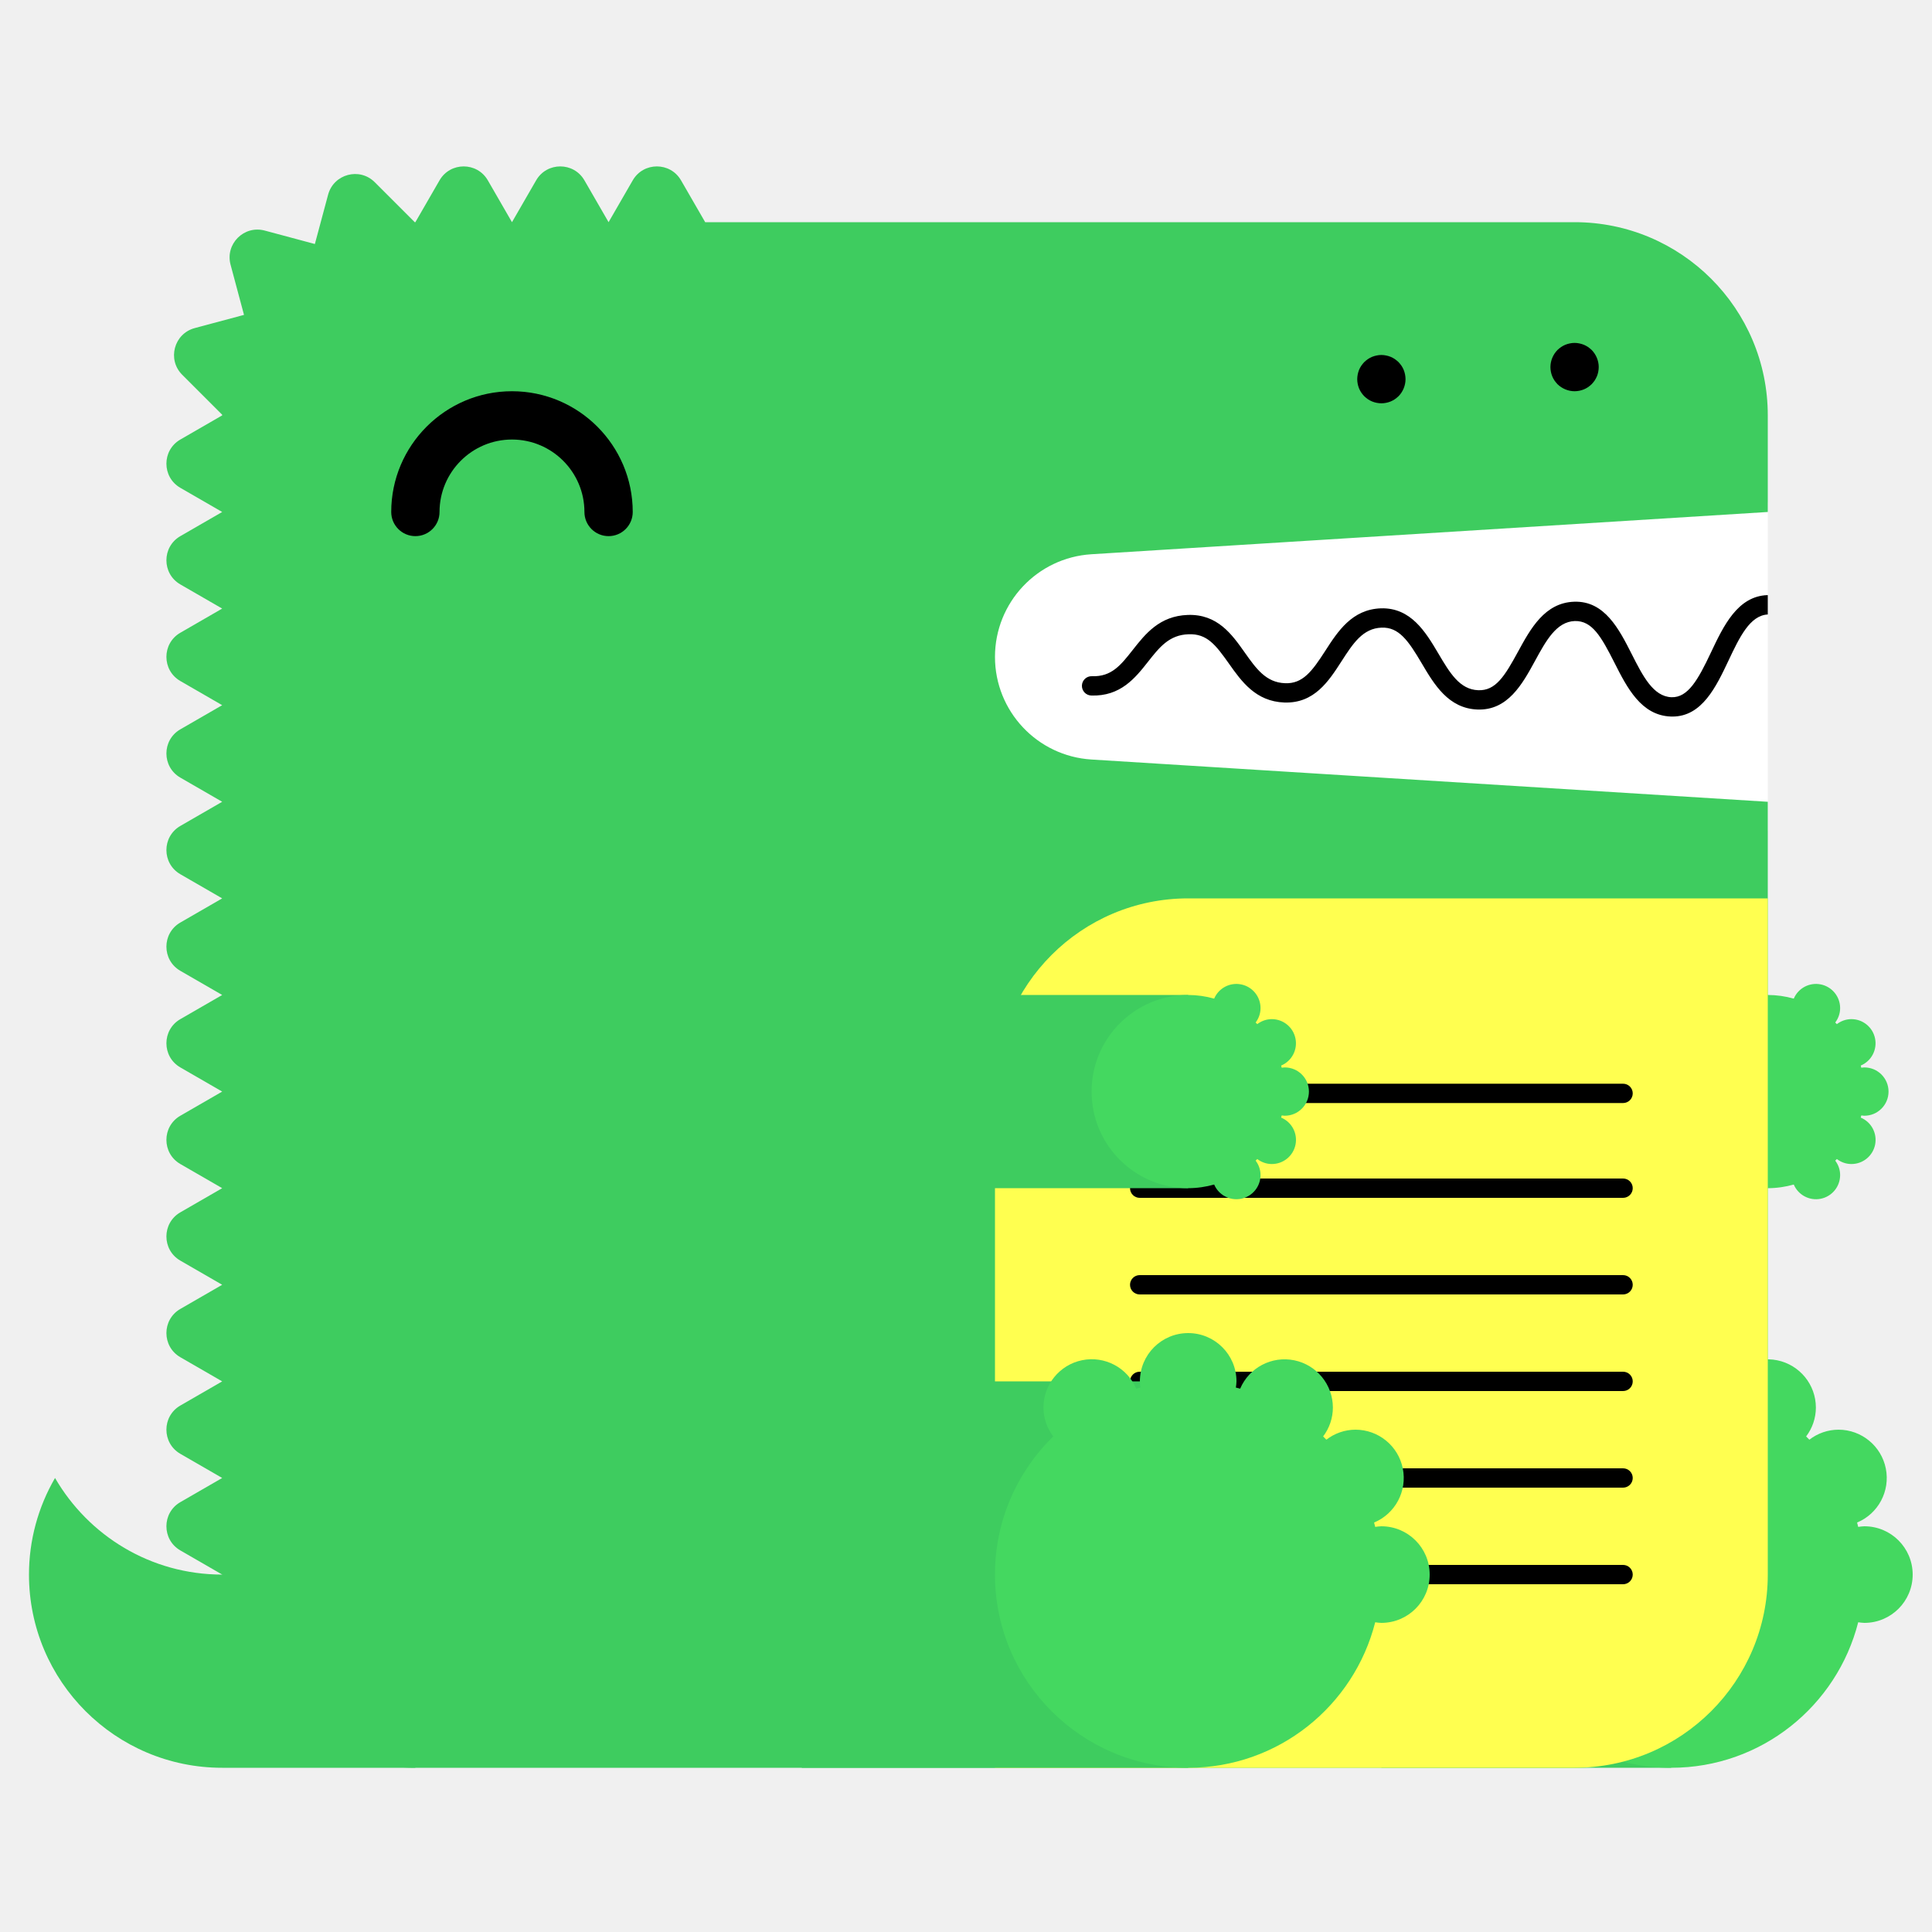
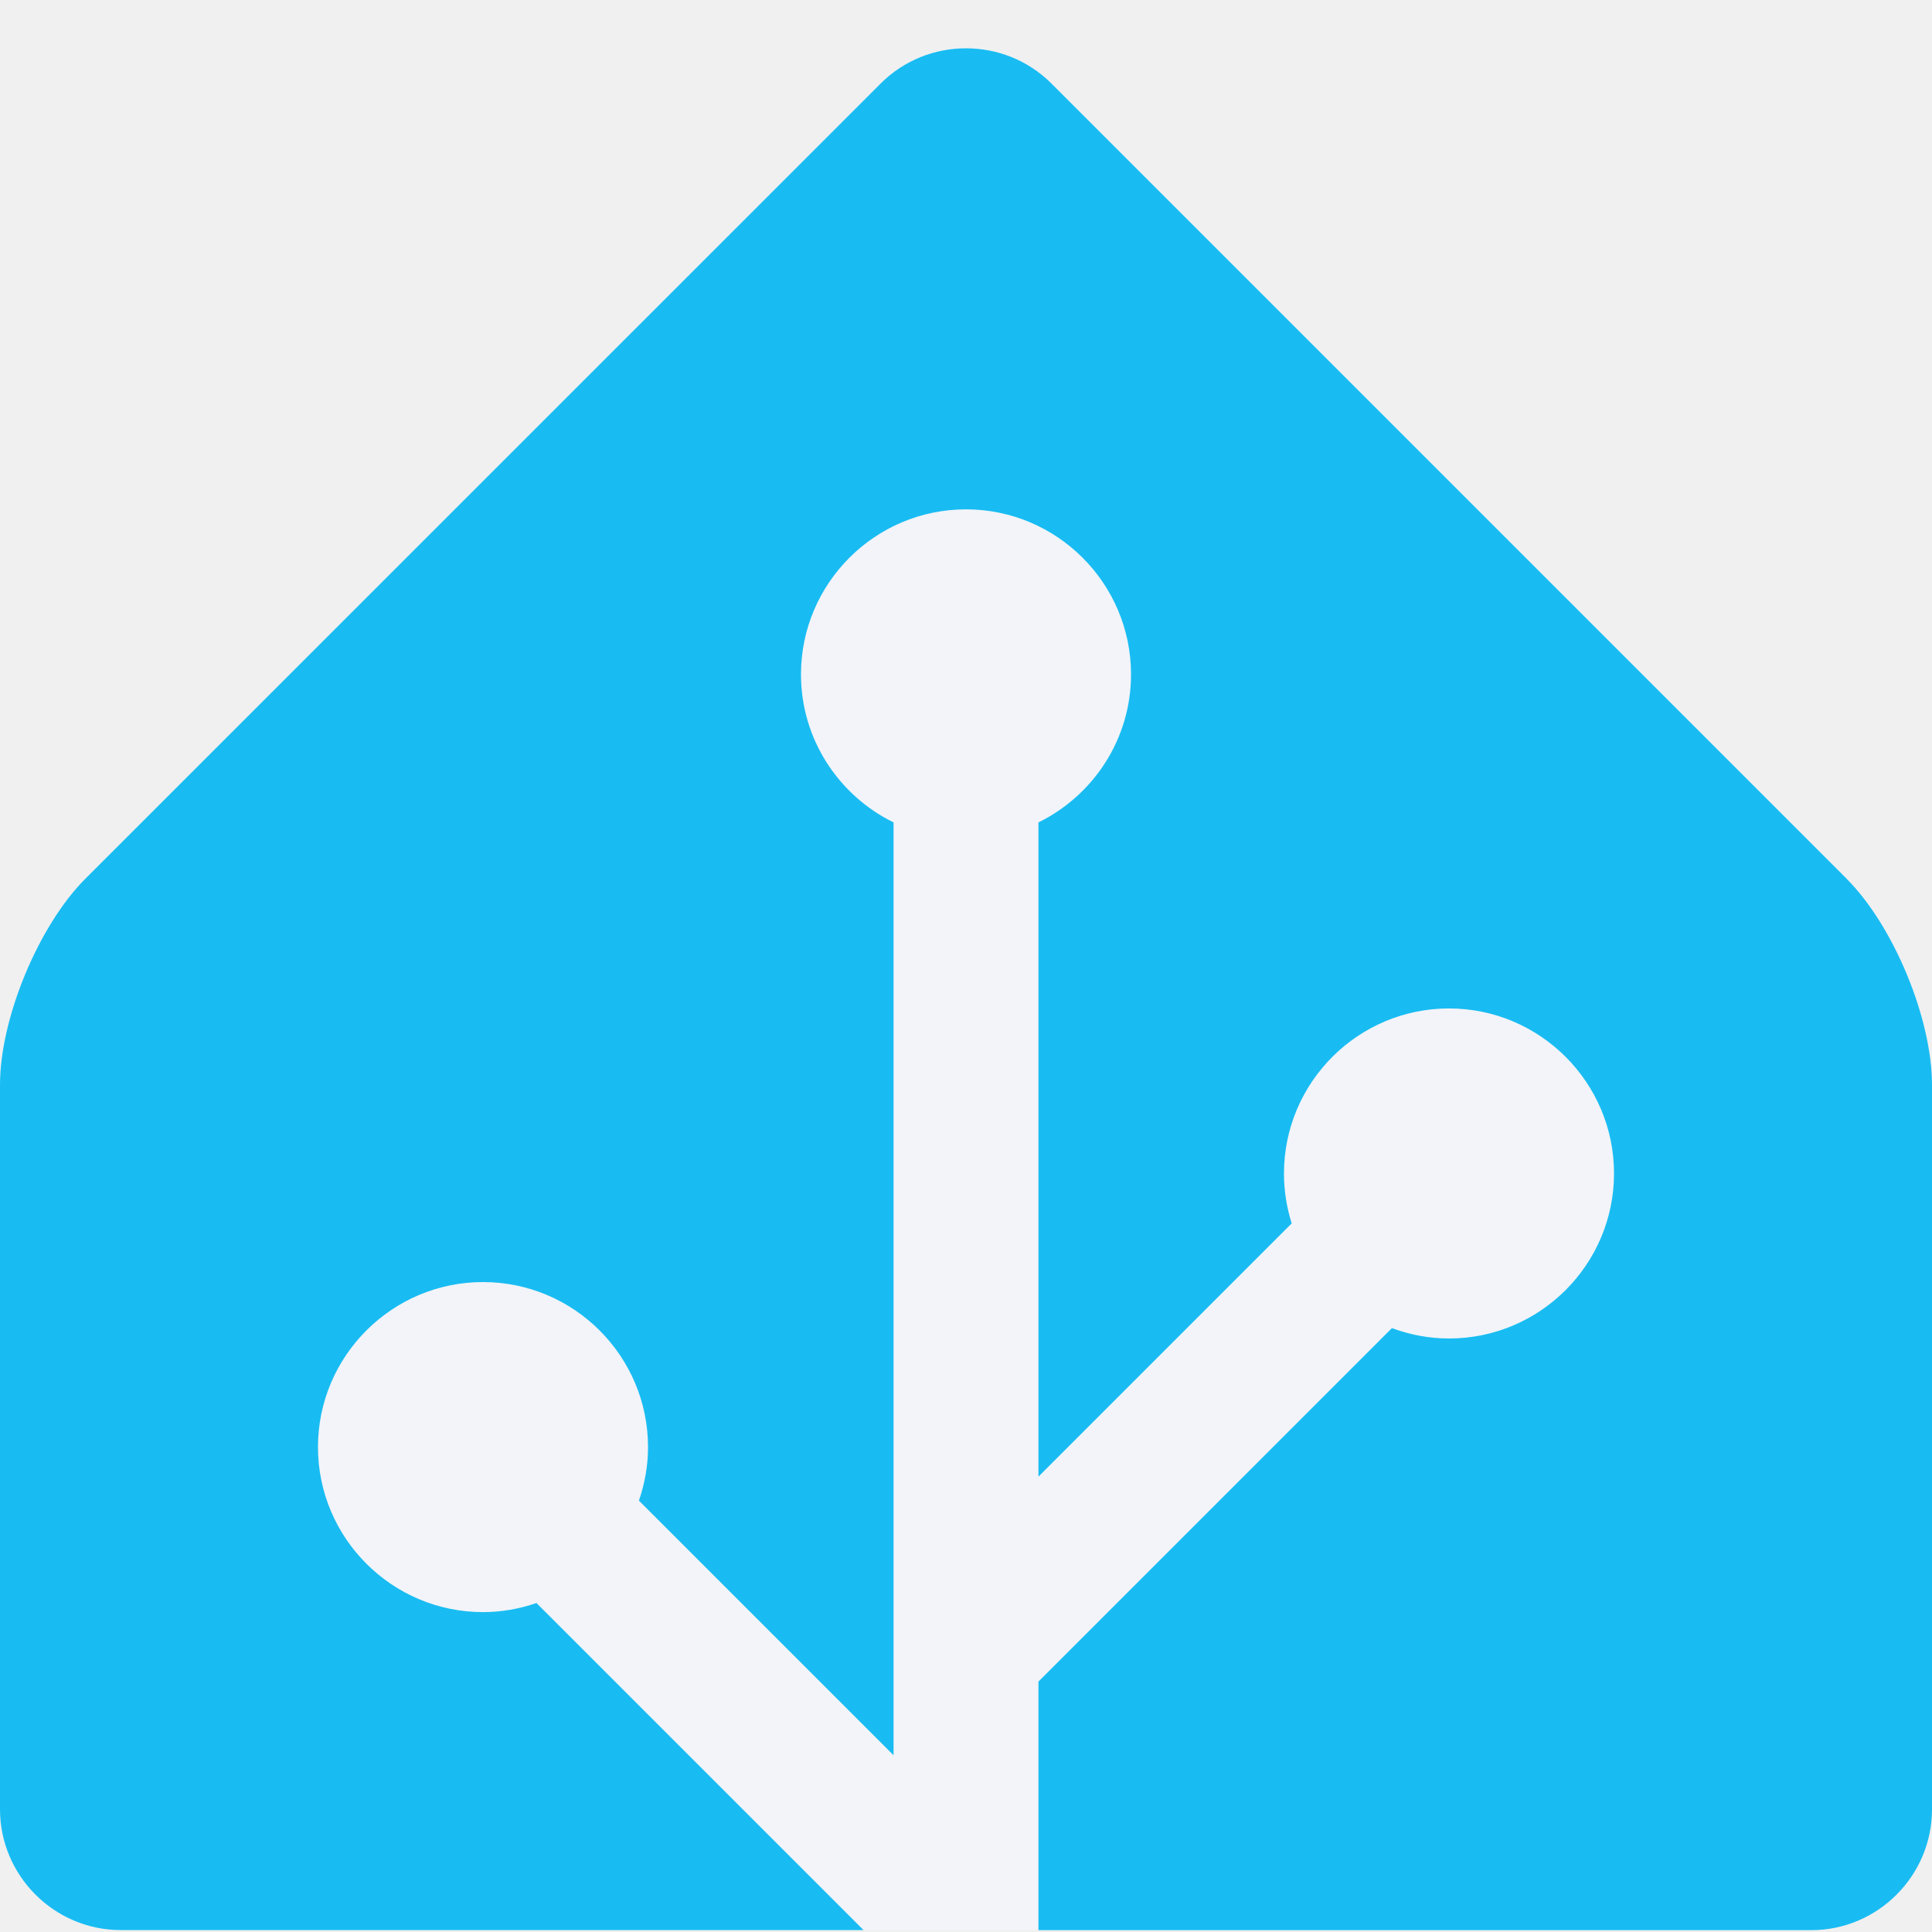
- <svg xmlns="http://www.w3.org/2000/svg" width="200" height="200" viewBox="0 0 200 200">
-   <g fill="none" fill-rule="evenodd">
-     <path fill="#FFF" d="M99 52h84v34H99z" />
-     <path d="M23 163c-7.398 0-13.843-4.027-17.303-10A19.886 19.886 0 0 0 3 163c0 11.046 8.954 20 20 20h20v-20H23z" fill="#3ECC5F" />
-     <path d="M112.98 57.376L183 53V43c0-11.046-8.954-20-20-20H73l-2.5-4.33c-1.112-1.925-3.889-1.925-5 0L63 23l-2.5-4.33c-1.111-1.925-3.889-1.925-5 0L53 23l-2.5-4.33c-1.111-1.925-3.889-1.925-5 0L43 23c-.022 0-.042.003-.065.003l-4.142-4.141c-1.57-1.571-4.252-.853-4.828 1.294l-1.369 5.104-5.192-1.392c-2.148-.575-4.111 1.389-3.535 3.536l1.39 5.193-5.102 1.367c-2.148.576-2.867 3.259-1.296 4.83l4.142 4.142c0 .021-.003.042-.003.064l-4.33 2.5c-1.925 1.111-1.925 3.889 0 5L23 53l-4.33 2.5c-1.925 1.111-1.925 3.889 0 5L23 63l-4.33 2.5c-1.925 1.111-1.925 3.889 0 5L23 73l-4.33 2.5c-1.925 1.111-1.925 3.889 0 5L23 83l-4.33 2.5c-1.925 1.111-1.925 3.889 0 5L23 93l-4.33 2.5c-1.925 1.111-1.925 3.889 0 5L23 103l-4.33 2.5c-1.925 1.111-1.925 3.889 0 5L23 113l-4.33 2.5c-1.925 1.111-1.925 3.889 0 5L23 123l-4.33 2.5c-1.925 1.111-1.925 3.889 0 5L23 133l-4.33 2.5c-1.925 1.111-1.925 3.889 0 5L23 143l-4.33 2.5c-1.925 1.111-1.925 3.889 0 5L23 153l-4.33 2.5c-1.925 1.111-1.925 3.889 0 5L23 163c0 11.046 8.954 20 20 20h120c11.046 0 20-8.954 20-20V83l-70.02-4.376A10.645 10.645 0 0 1 103 68c0-5.621 4.37-10.273 9.98-10.624" fill="#3ECC5F" />
-     <path fill="#3ECC5F" d="M143 183h30v-40h-30z" />
-     <path d="M193 158c-.219 0-.428.037-.639.064-.038-.15-.074-.301-.116-.451A5 5 0 0 0 190.32 148a4.96 4.96 0 0 0-3.016 1.036 26.531 26.531 0 0 0-.335-.336 4.955 4.955 0 0 0 1.011-2.987 5 5 0 0 0-9.599-1.959c-.148-.042-.297-.077-.445-.115.027-.211.064-.42.064-.639a5 5 0 0 0-5-5 5 5 0 0 0-5 5c0 .219.037.428.064.639-.148.038-.297.073-.445.115a4.998 4.998 0 0 0-9.599 1.959c0 1.125.384 2.151 1.011 2.987-3.717 3.632-6.031 8.693-6.031 14.3 0 11.046 8.954 20 20 20 9.339 0 17.16-6.41 19.361-15.064.211.027.42.064.639.064a5 5 0 0 0 5-5 5 5 0 0 0-5-5" fill="#44D860" />
-     <path fill="#3ECC5F" d="M153 123h30v-20h-30z" />
-     <path d="M193 115.5a2.5 2.5 0 1 0 0-5c-.109 0-.214.019-.319.032-.02-.075-.037-.15-.058-.225a2.501 2.501 0 0 0-.963-4.807c-.569 0-1.088.197-1.508.518a6.653 6.653 0 0 0-.168-.168c.314-.417.506-.931.506-1.494a2.5 2.5 0 0 0-4.8-.979A9.987 9.987 0 0 0 183 103c-5.522 0-10 4.478-10 10s4.478 10 10 10c.934 0 1.833-.138 2.69-.377a2.5 2.5 0 0 0 4.8-.979c0-.563-.192-1.077-.506-1.494.057-.055.113-.111.168-.168.42.321.939.518 1.508.518a2.5 2.5 0 0 0 .963-4.807c.021-.074.038-.15.058-.225.105.013.21.032.319.032" fill="#44D860" />
-     <path d="M63 55.5a2.5 2.5 0 0 1-2.5-2.5c0-4.136-3.364-7.5-7.5-7.5s-7.5 3.364-7.5 7.5a2.5 2.5 0 1 1-5 0c0-6.893 5.607-12.5 12.5-12.5S65.5 46.107 65.5 53a2.5 2.5 0 0 1-2.5 2.5" fill="#000" />
-     <path d="M103 183h60c11.046 0 20-8.954 20-20V93h-60c-11.046 0-20 8.954-20 20v70z" fill="#FFFF50" />
-     <path d="M168.02 124h-50.04a1 1 0 1 1 0-2h50.04a1 1 0 1 1 0 2m0 20h-50.04a1 1 0 1 1 0-2h50.04a1 1 0 1 1 0 2m0 20h-50.04a1 1 0 1 1 0-2h50.04a1 1 0 1 1 0 2m0-49.814h-50.04a1 1 0 1 1 0-2h50.04a1 1 0 1 1 0 2m0 19.814h-50.04a1 1 0 1 1 0-2h50.04a1 1 0 1 1 0 2m0 20h-50.04a1 1 0 1 1 0-2h50.04a1 1 0 1 1 0 2M183 61.611c-.012 0-.022-.006-.034-.005-3.09.105-4.552 3.196-5.842 5.923-1.346 2.85-2.387 4.703-4.093 4.647-1.889-.068-2.969-2.202-4.113-4.46-1.314-2.594-2.814-5.536-5.963-5.426-3.046.104-4.513 2.794-5.807 5.167-1.377 2.528-2.314 4.065-4.121 3.994-1.927-.07-2.951-1.805-4.136-3.813-1.321-2.236-2.848-4.75-5.936-4.664-2.994.103-4.465 2.385-5.763 4.4-1.373 2.13-2.335 3.428-4.165 3.351-1.973-.07-2.992-1.51-4.171-3.177-1.324-1.873-2.816-3.993-5.895-3.89-2.928.1-4.399 1.97-5.696 3.618-1.232 1.564-2.194 2.802-4.229 2.724a1 1 0 0 0-.072 2c3.017.101 4.545-1.8 5.872-3.487 1.177-1.496 2.193-2.787 4.193-2.855 1.926-.082 2.829 1.115 4.195 3.045 1.297 1.834 2.769 3.914 5.731 4.021 3.103.104 4.596-2.215 5.918-4.267 1.182-1.834 2.202-3.417 4.15-3.484 1.793-.067 2.769 1.35 4.145 3.681 1.297 2.197 2.766 4.686 5.787 4.796 3.125.108 4.634-2.62 5.949-5.035 1.139-2.088 2.214-4.06 4.119-4.126 1.793-.042 2.728 1.595 4.111 4.33 1.292 2.553 2.757 5.445 5.825 5.556l.169.003c3.064 0 4.518-3.075 5.805-5.794 1.139-2.41 2.217-4.68 4.067-4.773v-2z" fill="#000" />
-     <path fill="#3ECC5F" d="M83 183h40v-40H83z" />
-     <path d="M143 158c-.219 0-.428.037-.639.064-.038-.15-.074-.301-.116-.451A5 5 0 0 0 140.32 148a4.96 4.96 0 0 0-3.016 1.036 26.531 26.531 0 0 0-.335-.336 4.955 4.955 0 0 0 1.011-2.987 5 5 0 0 0-9.599-1.959c-.148-.042-.297-.077-.445-.115.027-.211.064-.42.064-.639a5 5 0 0 0-5-5 5 5 0 0 0-5 5c0 .219.037.428.064.639-.148.038-.297.073-.445.115a4.998 4.998 0 0 0-9.599 1.959c0 1.125.384 2.151 1.011 2.987-3.717 3.632-6.031 8.693-6.031 14.3 0 11.046 8.954 20 20 20 9.339 0 17.16-6.41 19.361-15.064.211.027.42.064.639.064a5 5 0 0 0 5-5 5 5 0 0 0-5-5" fill="#44D860" />
-     <path fill="#3ECC5F" d="M83 123h40v-20H83z" />
-     <path d="M133 115.5a2.5 2.5 0 1 0 0-5c-.109 0-.214.019-.319.032-.02-.075-.037-.15-.058-.225a2.501 2.501 0 0 0-.963-4.807c-.569 0-1.088.197-1.508.518a6.653 6.653 0 0 0-.168-.168c.314-.417.506-.931.506-1.494a2.5 2.5 0 0 0-4.8-.979A9.987 9.987 0 0 0 123 103c-5.522 0-10 4.478-10 10s4.478 10 10 10c.934 0 1.833-.138 2.69-.377a2.5 2.5 0 0 0 4.8-.979c0-.563-.192-1.077-.506-1.494.057-.055.113-.111.168-.168.42.321.939.518 1.508.518a2.5 2.5 0 0 0 .963-4.807c.021-.074.038-.15.058-.225.105.013.21.032.319.032" fill="#44D860" />
-     <path d="M143 41.75c-.16 0-.33-.02-.49-.05a2.52 2.52 0 0 1-.47-.14c-.15-.06-.29-.14-.431-.23-.13-.09-.259-.2-.38-.31-.109-.12-.219-.24-.309-.38s-.17-.28-.231-.43a2.619 2.619 0 0 1-.189-.96c0-.16.02-.33.05-.49.03-.16.08-.31.139-.47.061-.15.141-.29.231-.43.09-.13.2-.26.309-.38.121-.11.25-.22.38-.31.141-.09.281-.17.431-.23.149-.06.31-.11.47-.14.32-.07.65-.07.98 0 .159.03.32.08.47.14.149.06.29.14.43.23.13.09.259.2.38.31.11.12.22.25.31.38.09.14.17.28.23.43.06.16.11.31.14.47.029.16.05.33.05.49 0 .66-.271 1.31-.73 1.77-.121.11-.25.22-.38.31-.14.09-.281.17-.43.23a2.565 2.565 0 0 1-.96.19m20-1.25c-.66 0-1.3-.27-1.771-.73a3.802 3.802 0 0 1-.309-.38c-.09-.14-.17-.28-.231-.43a2.619 2.619 0 0 1-.189-.96c0-.66.27-1.3.729-1.77.121-.11.25-.22.38-.31.141-.09.281-.17.431-.23.149-.06.31-.11.47-.14.32-.07.66-.07.98 0 .159.03.32.08.47.14.149.06.29.14.43.23.13.09.259.2.38.31.459.47.73 1.11.73 1.77 0 .16-.021.33-.05.49-.03.16-.08.32-.14.47-.07.15-.14.29-.23.43-.09.13-.2.26-.31.38-.121.11-.25.22-.38.31-.14.09-.281.17-.43.23a2.565 2.565 0 0 1-.96.19" fill="#000" />
-   </g>
+ <svg xmlns="http://www.w3.org/2000/svg" width="240" height="240" viewBox="0 0 240 240" fill="none">
+   <path d="M240 224.762C240 233.012 233.25 239.762 225 239.762H15C6.75 239.762 0 233.012 0 224.762V134.762C0 126.512 4.77 114.993 10.61 109.153L109.39 10.373C115.22 4.543 124.77 4.543 130.6 10.373L229.39 109.162C235.22 114.992 240 126.522 240 134.772V224.772V224.762Z" fill="#F2F4F9" />
+   <path d="M229.39 109.153L130.61 10.373C124.78 4.543 115.23 4.543 109.4 10.373L10.61 109.153C4.78 114.983 0 126.512 0 134.762V224.762C0 233.012 6.75 239.762 15 239.762H107.27L66.64 199.132C64.55 199.852 62.32 200.262 60 200.262C48.7 200.262 39.5 191.062 39.5 179.762C39.5 168.462 48.7 159.262 60 159.262C71.3 159.262 80.5 168.462 80.5 179.762C80.5 182.092 80.09 184.322 79.37 186.412L111 218.042V102.162C104.2 98.823 99.5 91.843 99.5 83.772C99.5 72.472 108.7 63.273 120 63.273C131.3 63.273 140.5 72.472 140.5 83.772C140.5 91.843 135.8 98.823 129 102.162V183.432L160.46 151.972C159.84 150.012 159.5 147.932 159.5 145.772C159.5 134.472 168.7 125.272 180 125.272C191.3 125.272 200.5 134.472 200.5 145.772C200.5 157.072 191.3 166.272 180 166.272C177.5 166.272 175.12 165.802 172.91 164.982L129 208.892V239.772H225C233.25 239.772 240 233.022 240 224.772V134.772C240 126.522 235.23 115.002 229.39 109.162V109.153Z" fill="#18BCF2" />
</svg>
